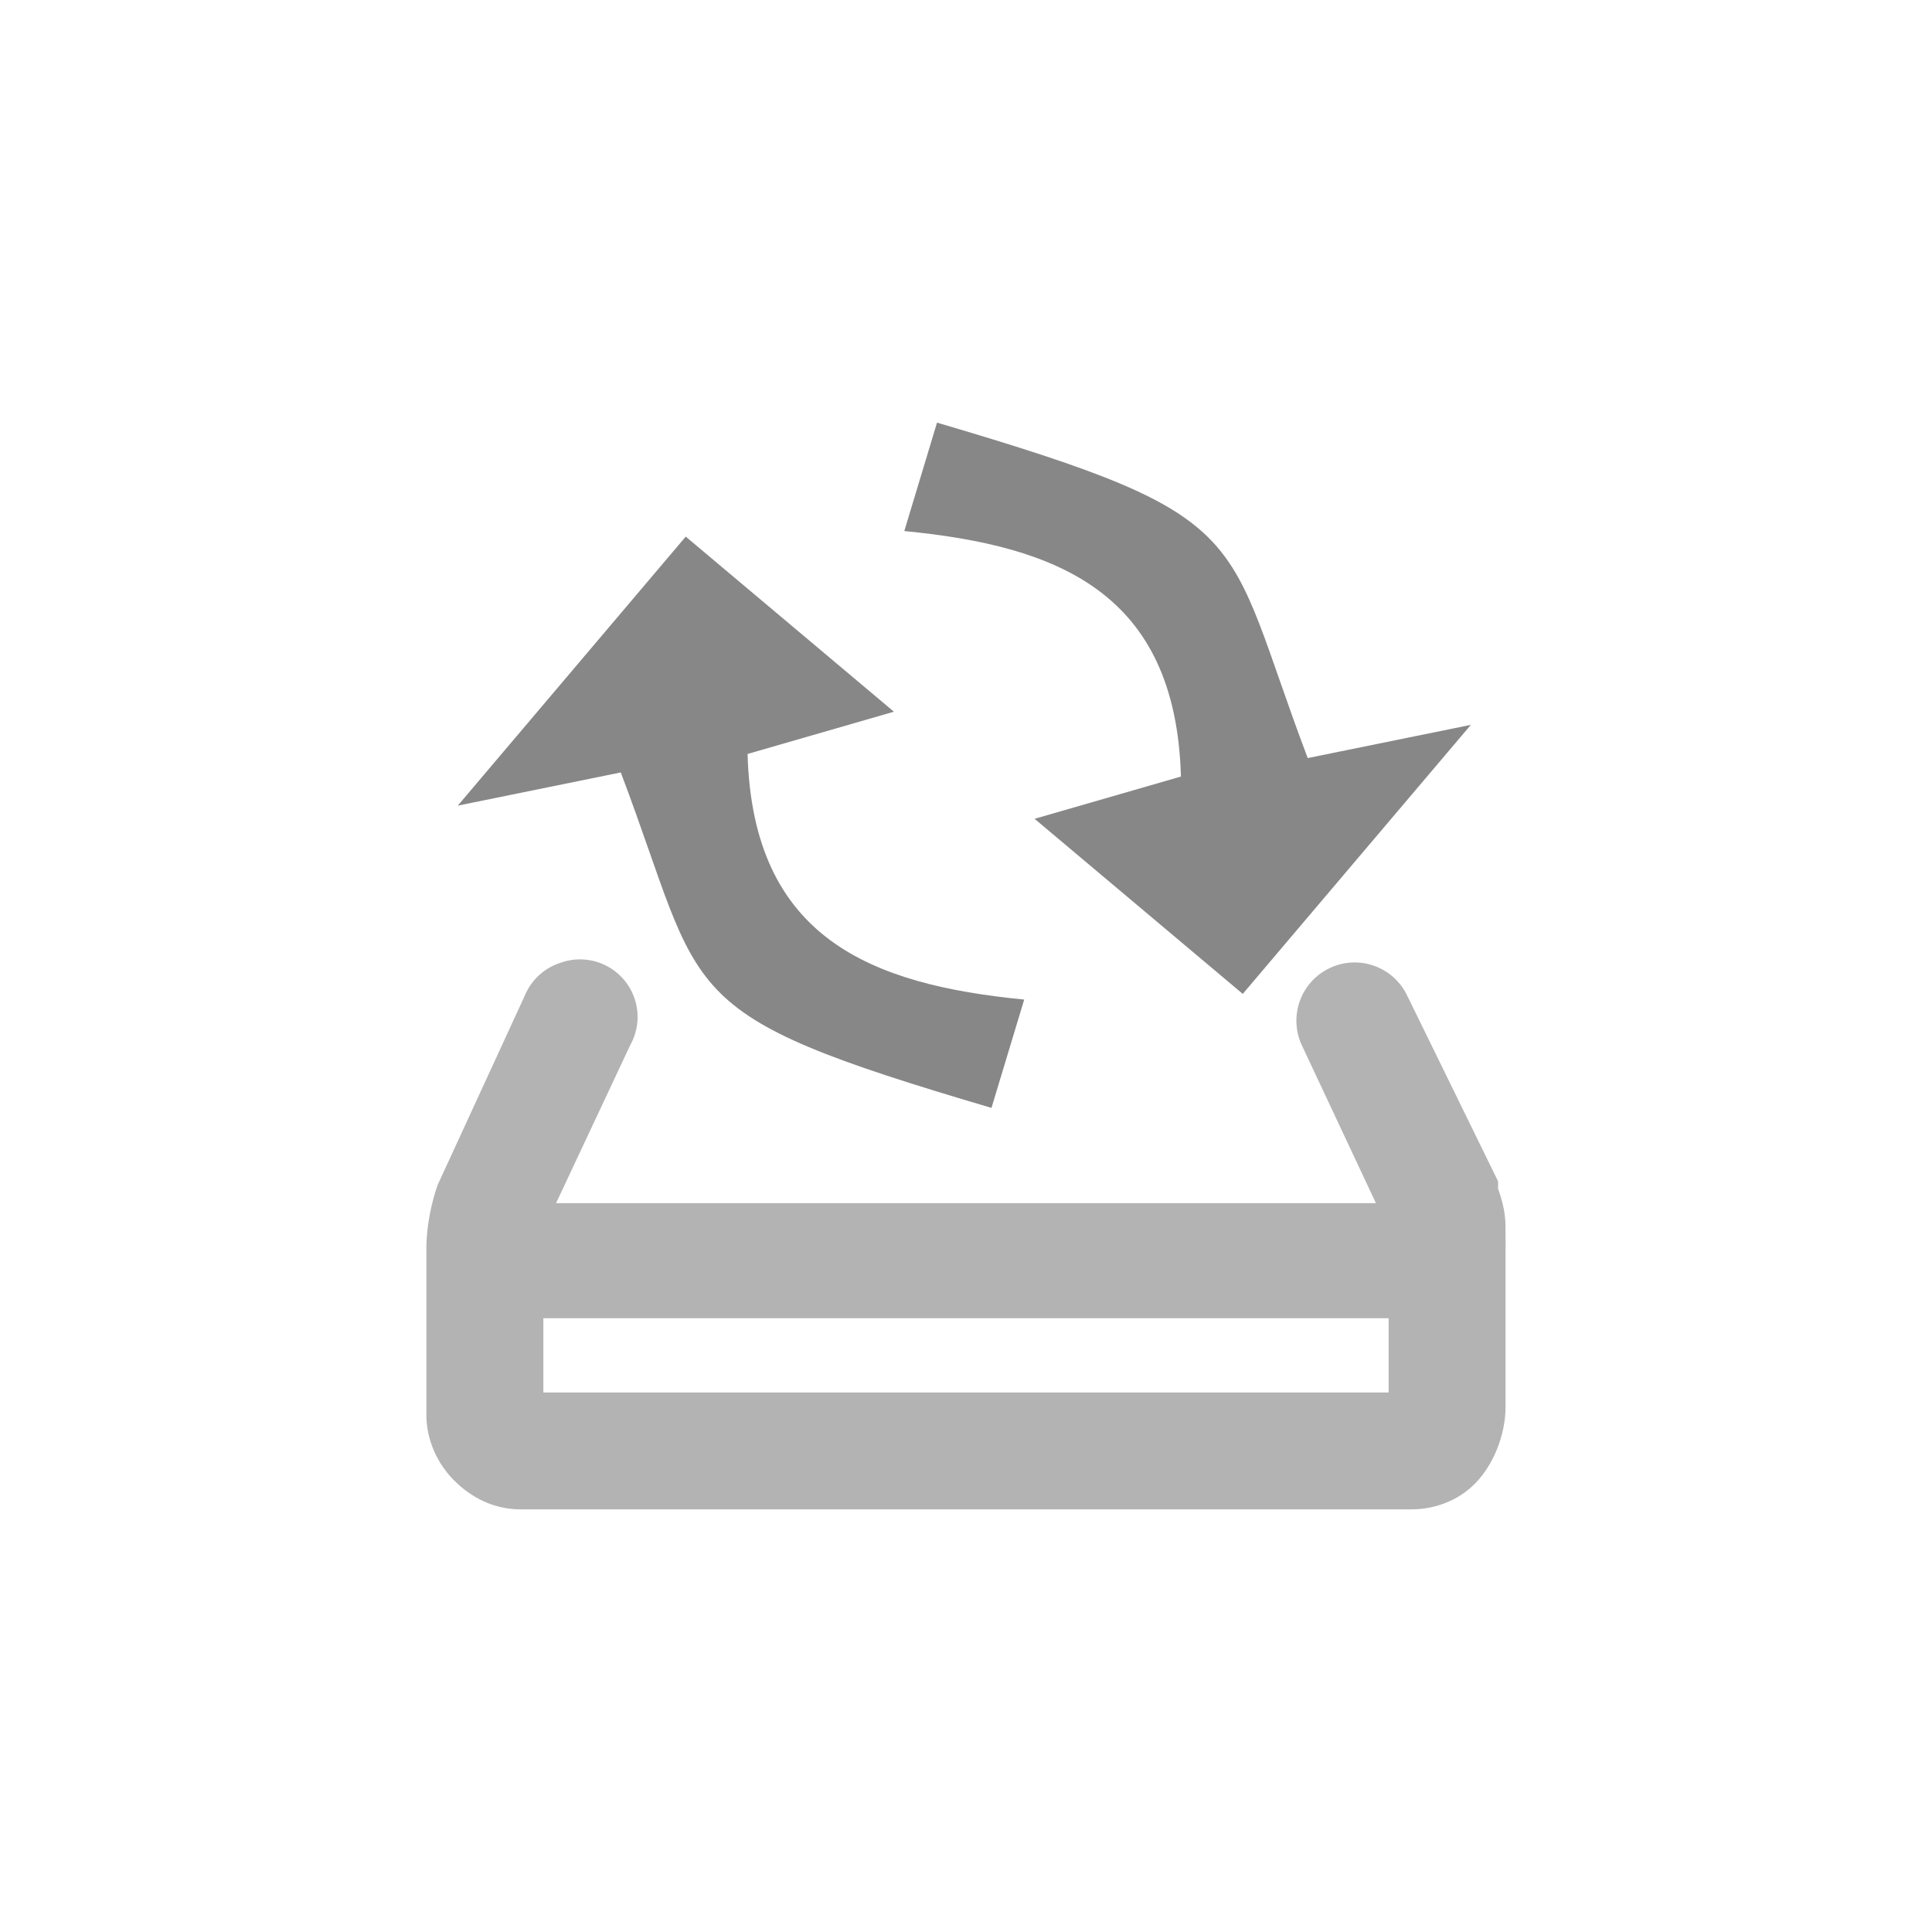
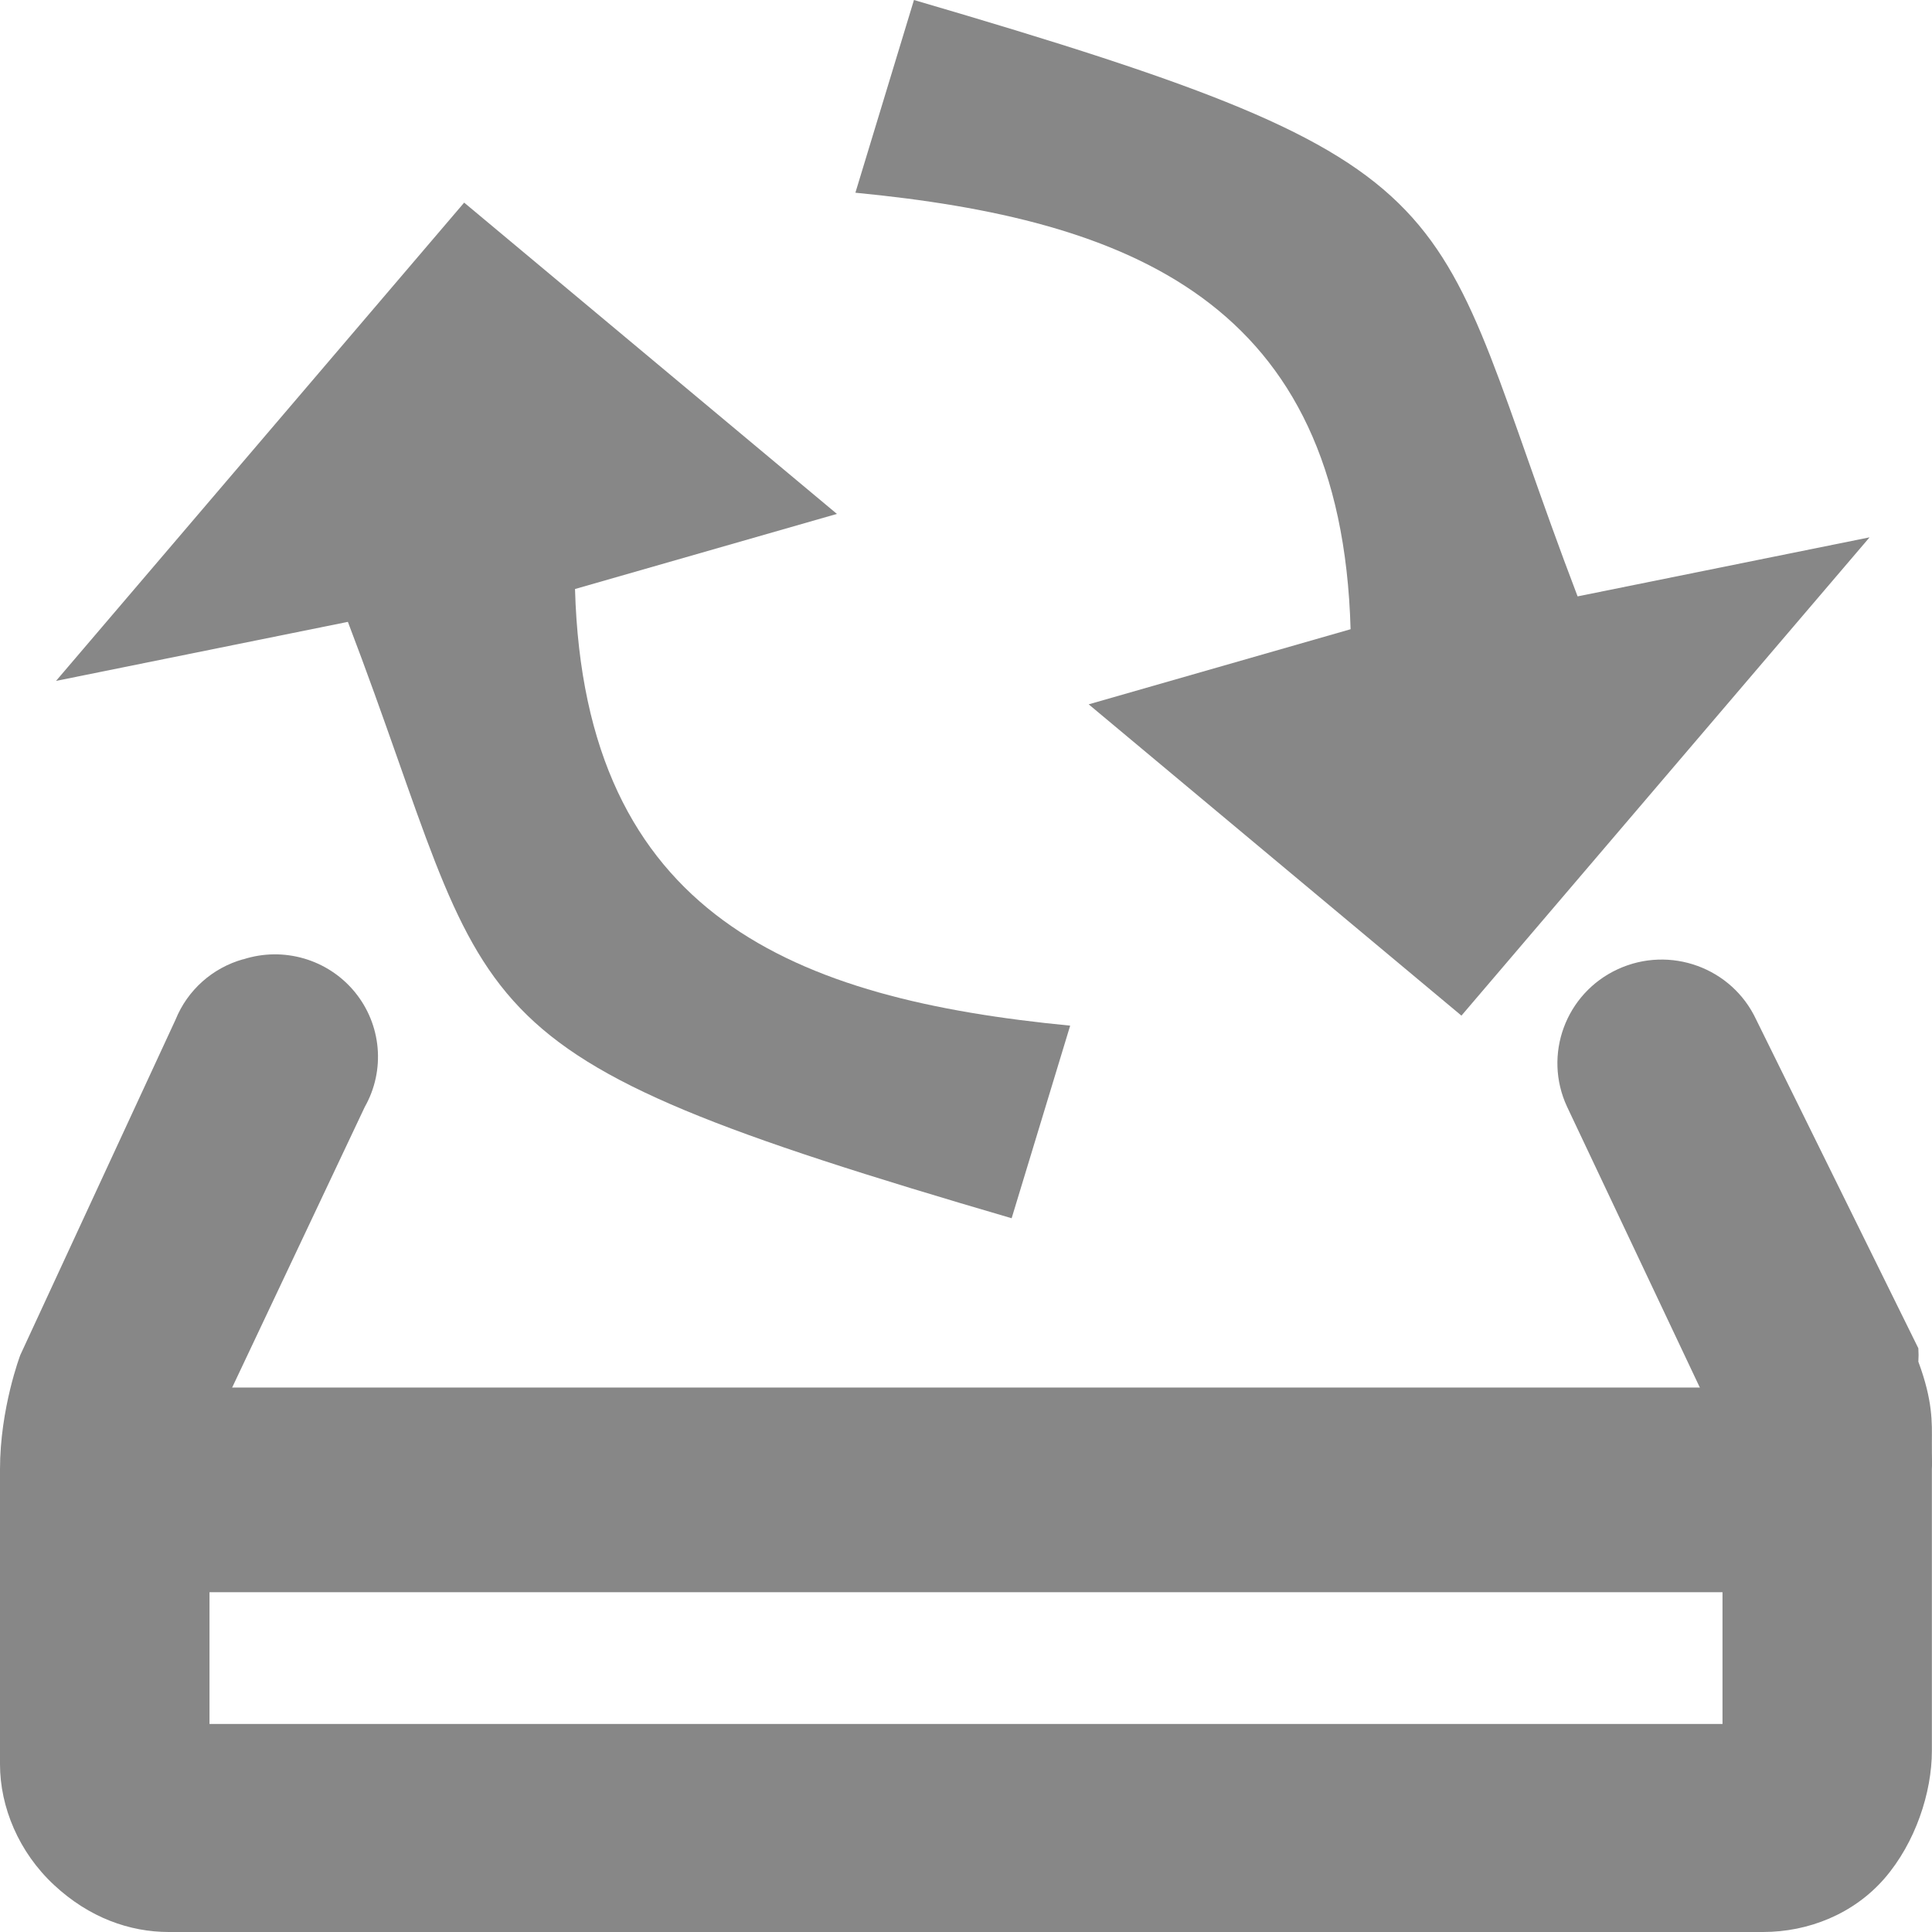
<svg xmlns="http://www.w3.org/2000/svg" width="16" height="16" id="svg11300" version="1.1">
  <defs id="defs10">
    </defs>
-   <path style="font-size:medium;font-style:normal;font-variant:normal;font-weight:normal;font-stretch:normal;text-indent:0;text-align:start;text-decoration:none;line-height:normal;letter-spacing:normal;word-spacing:normal;text-transform:none;direction:ltr;block-progression:tb;writing-mode:lr-tb;text-anchor:start;color:#000000;fill:#b3b3b3;fill-opacity:1;stroke:none;stroke-width:0.953;marker:none;visibility:visible;display:inline;overflow:visible;enable-background:accumulate;font-family:Andale Mono;-inkscape-font-specification:Andale Mono" d="M 4.656,7.969 A 0.477,0.477 0 0 0 4.344,8.25 L 3.625,9.812 c 0,0 -0.094,0.248 -0.094,0.531 l 0,1.375 c 0,0.2 0.087,0.41 0.25,0.562 C 3.944,12.434 4.131,12.5 4.312,12.5 l 7.375,0 c 0.21,0 0.419,-0.083 0.562,-0.25 0.143,-0.167 0.219,-0.4 0.219,-0.594 l 0,-1.281 0,-0.031 c 0.002,-0.022 -3.06e-4,-0.052 0,-0.125 3.82e-4,-0.091 0.005,-0.192 -0.062,-0.375 a 0.477,0.477 0 0 0 0,-0.062 L 11.656,8.25 a 0.482,0.482 0 1 0 -0.875,0.406 L 11.5,10.188 c -1.98e-4,0.047 0,0.094 0,0.094 a 0.477,0.477 0 0 0 0,0.062 l 0,1.188 -7,0 0,-1.188 c 0,-0.14 0,-0.156 0,-0.156 L 5.219,8.656 a 0.477,0.477 0 0 0 -0.562,-0.688 z" id="path4196" />
-   <rect style="fill:#b3b3b3;fill-opacity:1;stroke:none" id="rect24855" width="7.699" height="0.953" x="4.186" y="9.964" />
-   <path style="fill:#878787;fill-opacity:1;fill-rule:nonzero;stroke:none;marker:none;visibility:visible;display:block;overflow:visible" d="M 7.489,4.398 7.76,3.5 C 10.445,4.291 10.117,4.395 10.83,6.278 L 12.181,6.003 10.292,8.231 8.568,6.781 9.78,6.431 C 9.737,4.903 8.757,4.521 7.489,4.398 z" id="path1880" />
-   <path id="use24798" d="M 8.482,8.278 8.211,9.175 C 5.527,8.384 5.854,8.28 5.141,6.397 L 3.791,6.672 5.679,4.444 7.403,5.894 6.191,6.244 c 0.043,1.528 1.023,1.91 2.291,2.034 z" style="fill:#878787;fill-opacity:1;fill-rule:nonzero;stroke:none;marker:none;visibility:visible;display:block;overflow:visible" />
+   <path style="font-size:medium;font-style:normal;font-variant:normal;font-weight:normal;font-stretch:normal;text-indent:0;text-align:start;text-decoration:none;line-height:normal;letter-spacing:normal;word-spacing:normal;text-transform:none;direction:ltr;block-progression:tb;writing-mode:lr-tb;text-anchor:start;color:#000000;fill:#878787;fill-opacity:1;stroke:none;stroke-width:0.953;marker:none;visibility:visible;display:inline;overflow:visible;enable-background:accumulate;font-family:Andale Mono;-inkscape-font-specification:Andale Mono" d="M 2.014,7.944 A 0.853,0.848 0 0 0 1.454,8.444 L 0.168,11.222 C 0.168,11.222 0,11.663 0,12.167 l 0,2.444 c 0,0.355 0.156,0.729 0.448,1 C 0.739,15.882 1.074,16 1.398,16 l 13.202,0 c 0.375,0 0.75,-0.148 1.007,-0.444 0.256,-0.296 0.392,-0.712 0.392,-1.056 l 0,-2.278 0,-0.056 c 0.003,-0.039 -5.48e-4,-0.092 0,-0.222 6.84e-4,-0.163 0.009,-0.341 -0.112,-0.667 a 0.853,0.848 0 0 0 0,-0.111 L 14.544,8.444 a 0.863,0.858 0 1 0 -1.566,0.722 l 1.287,2.722 c -3.54e-4,0.084 0,0.167 0,0.167 a 0.853,0.848 0 0 0 0,0.111 l 0,2.111 -12.53,0 0,-2.111 c 0,-0.249 0,-0.278 0,-0.278 L 3.021,9.167 a 0.853,0.848 0 0 0 -1.007,-1.222 z" id="path4196" />
+   <rect style="fill:#878787;fill-opacity:1;stroke:none" id="rect24855" width="13.781" height="1.695" x="1.173" y="11.491" />
+   <path style="fill:#878787;fill-opacity:1;fill-rule:nonzero;stroke:none;marker:none;visibility:visible;display:block;overflow:visible" d="M 7.084,1.596 7.569,-2e-7 c 4.806,1.406 4.219,1.592 5.496,4.939 L 15.483,4.45 12.103,8.411 9.016,5.833 11.185,5.211 C 11.109,2.494 9.354,1.816 7.084,1.596 z" id="path1880" />
+   <path id="use24798" d="M 8.863,8.493 8.378,10.089 C 3.572,8.683 4.158,8.497 2.881,5.15 L 0.464,5.639 3.844,1.678 6.931,4.256 4.762,4.878 c 0.077,2.717 1.831,3.396 4.101,3.616 z" style="fill:#878787;fill-opacity:1;fill-rule:nonzero;stroke:none;marker:none;visibility:visible;display:block;overflow:visible" />
</svg>
